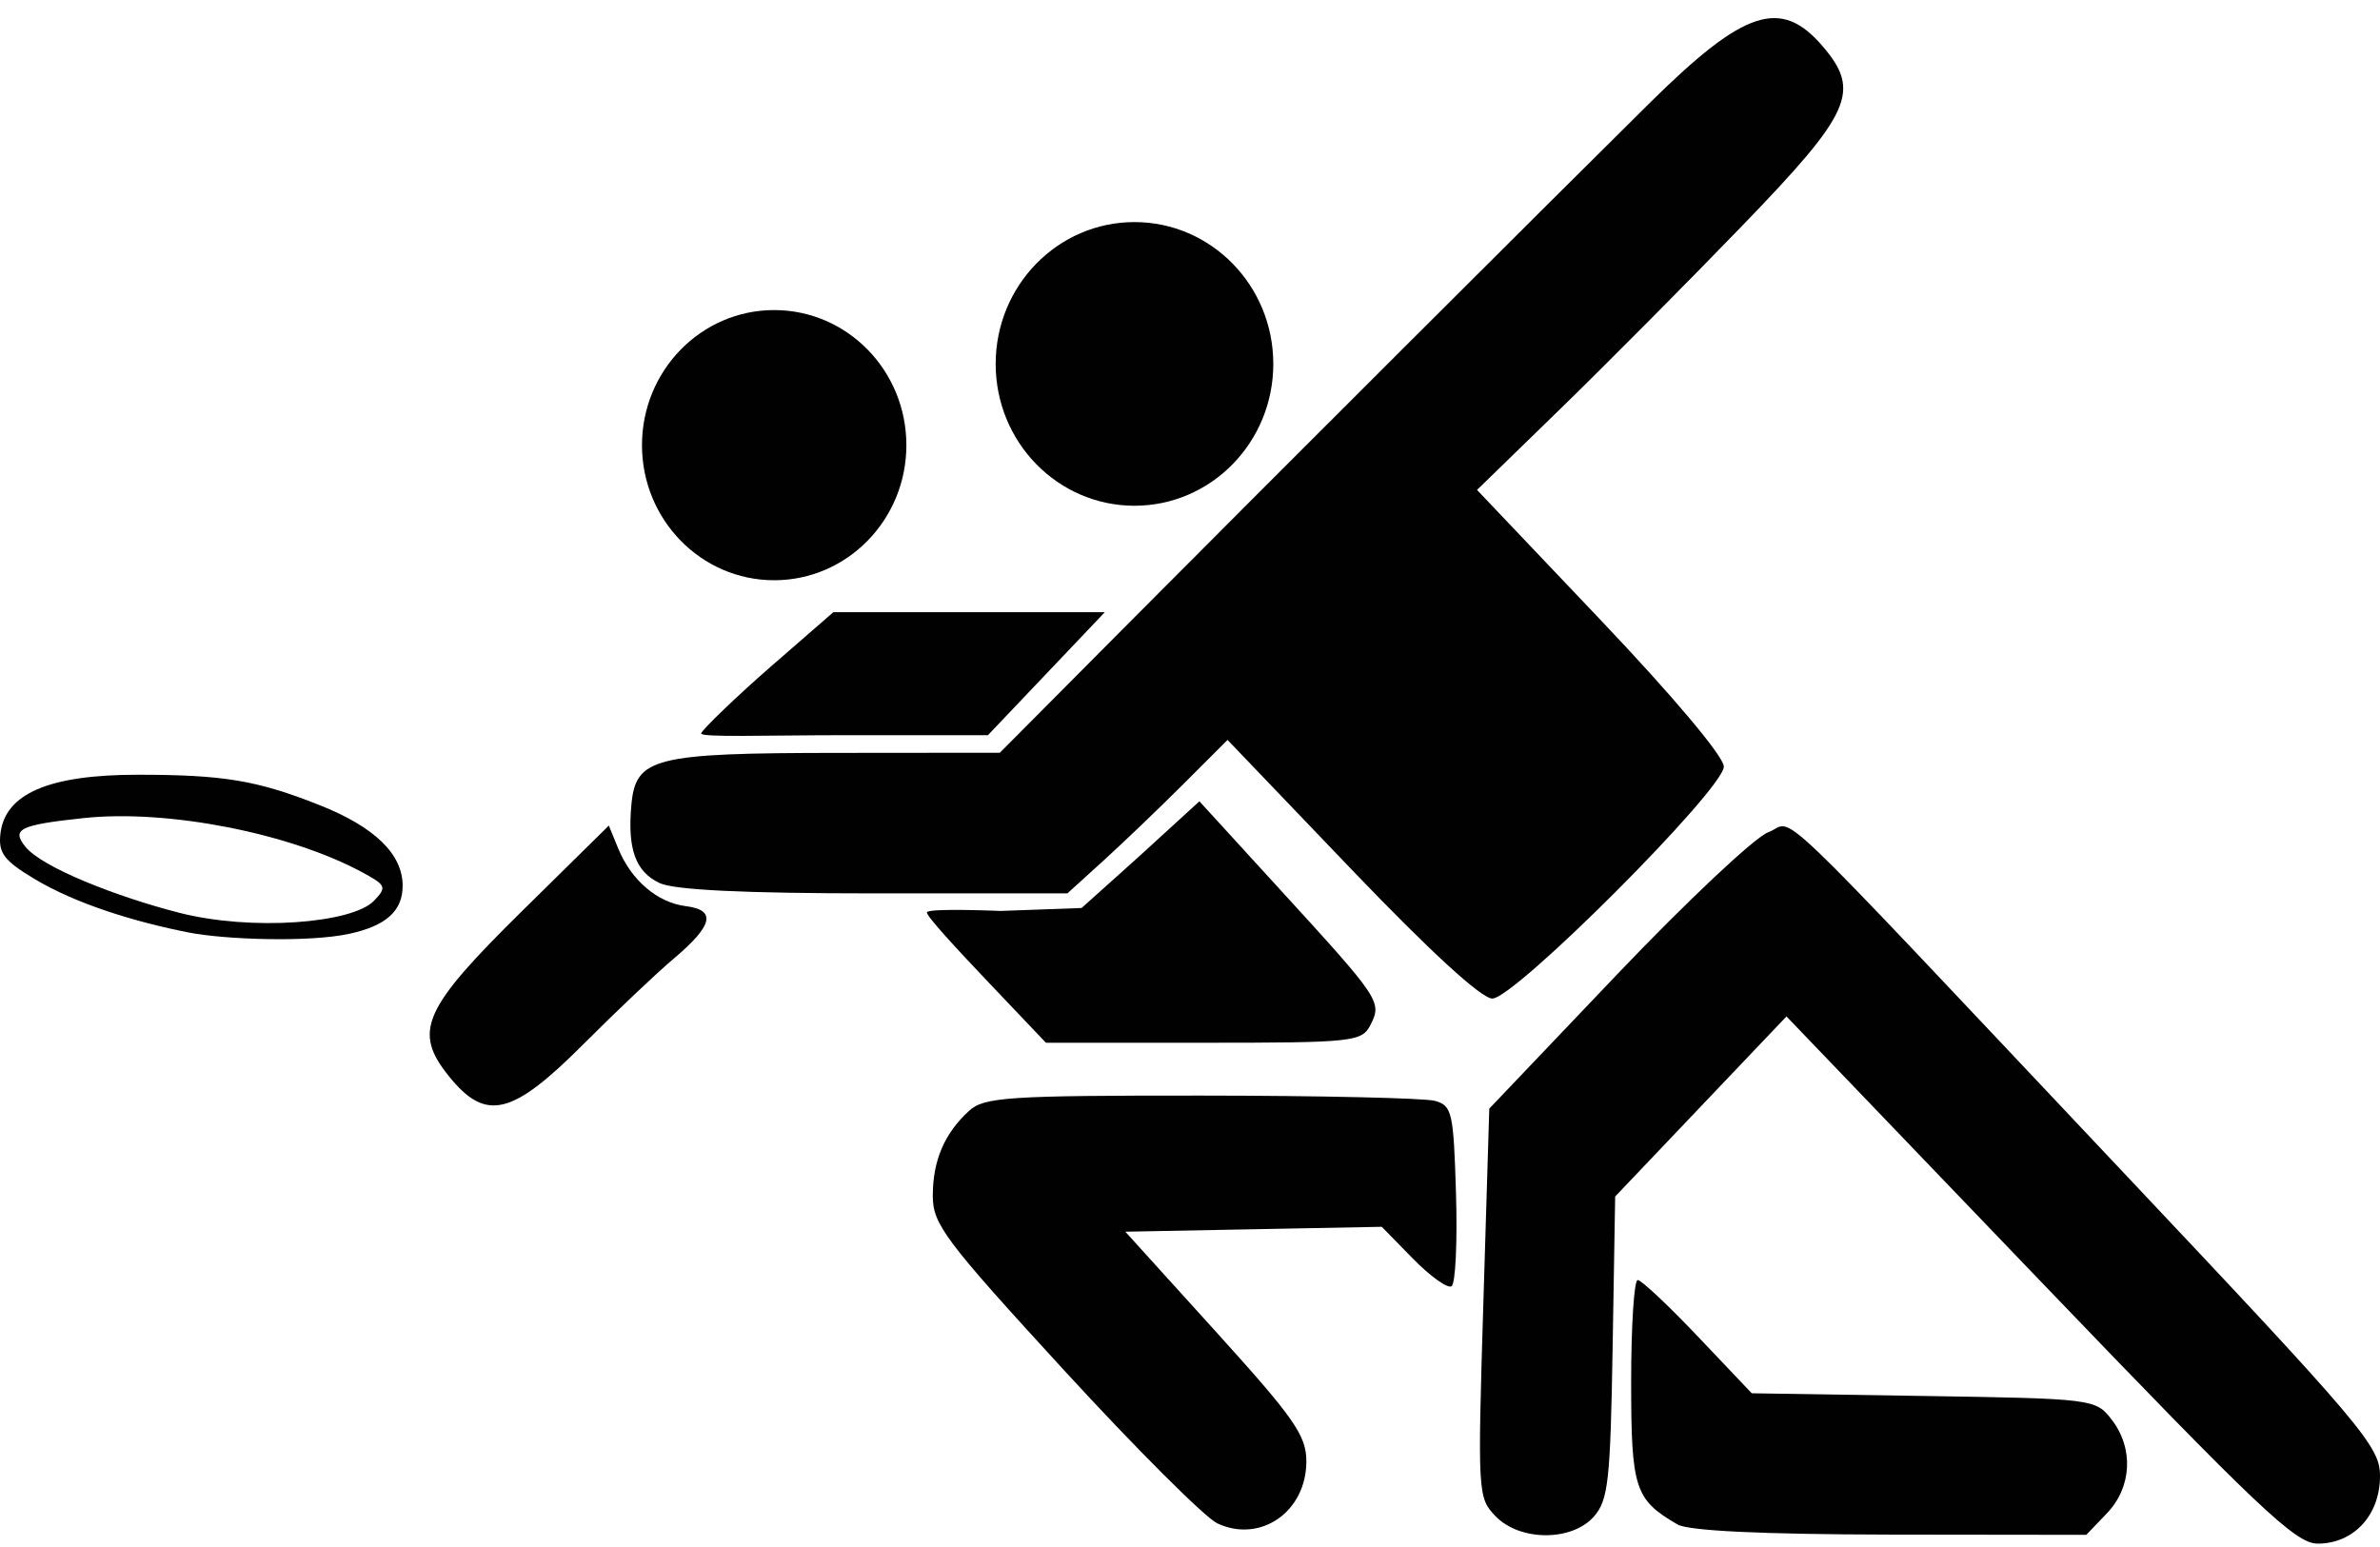
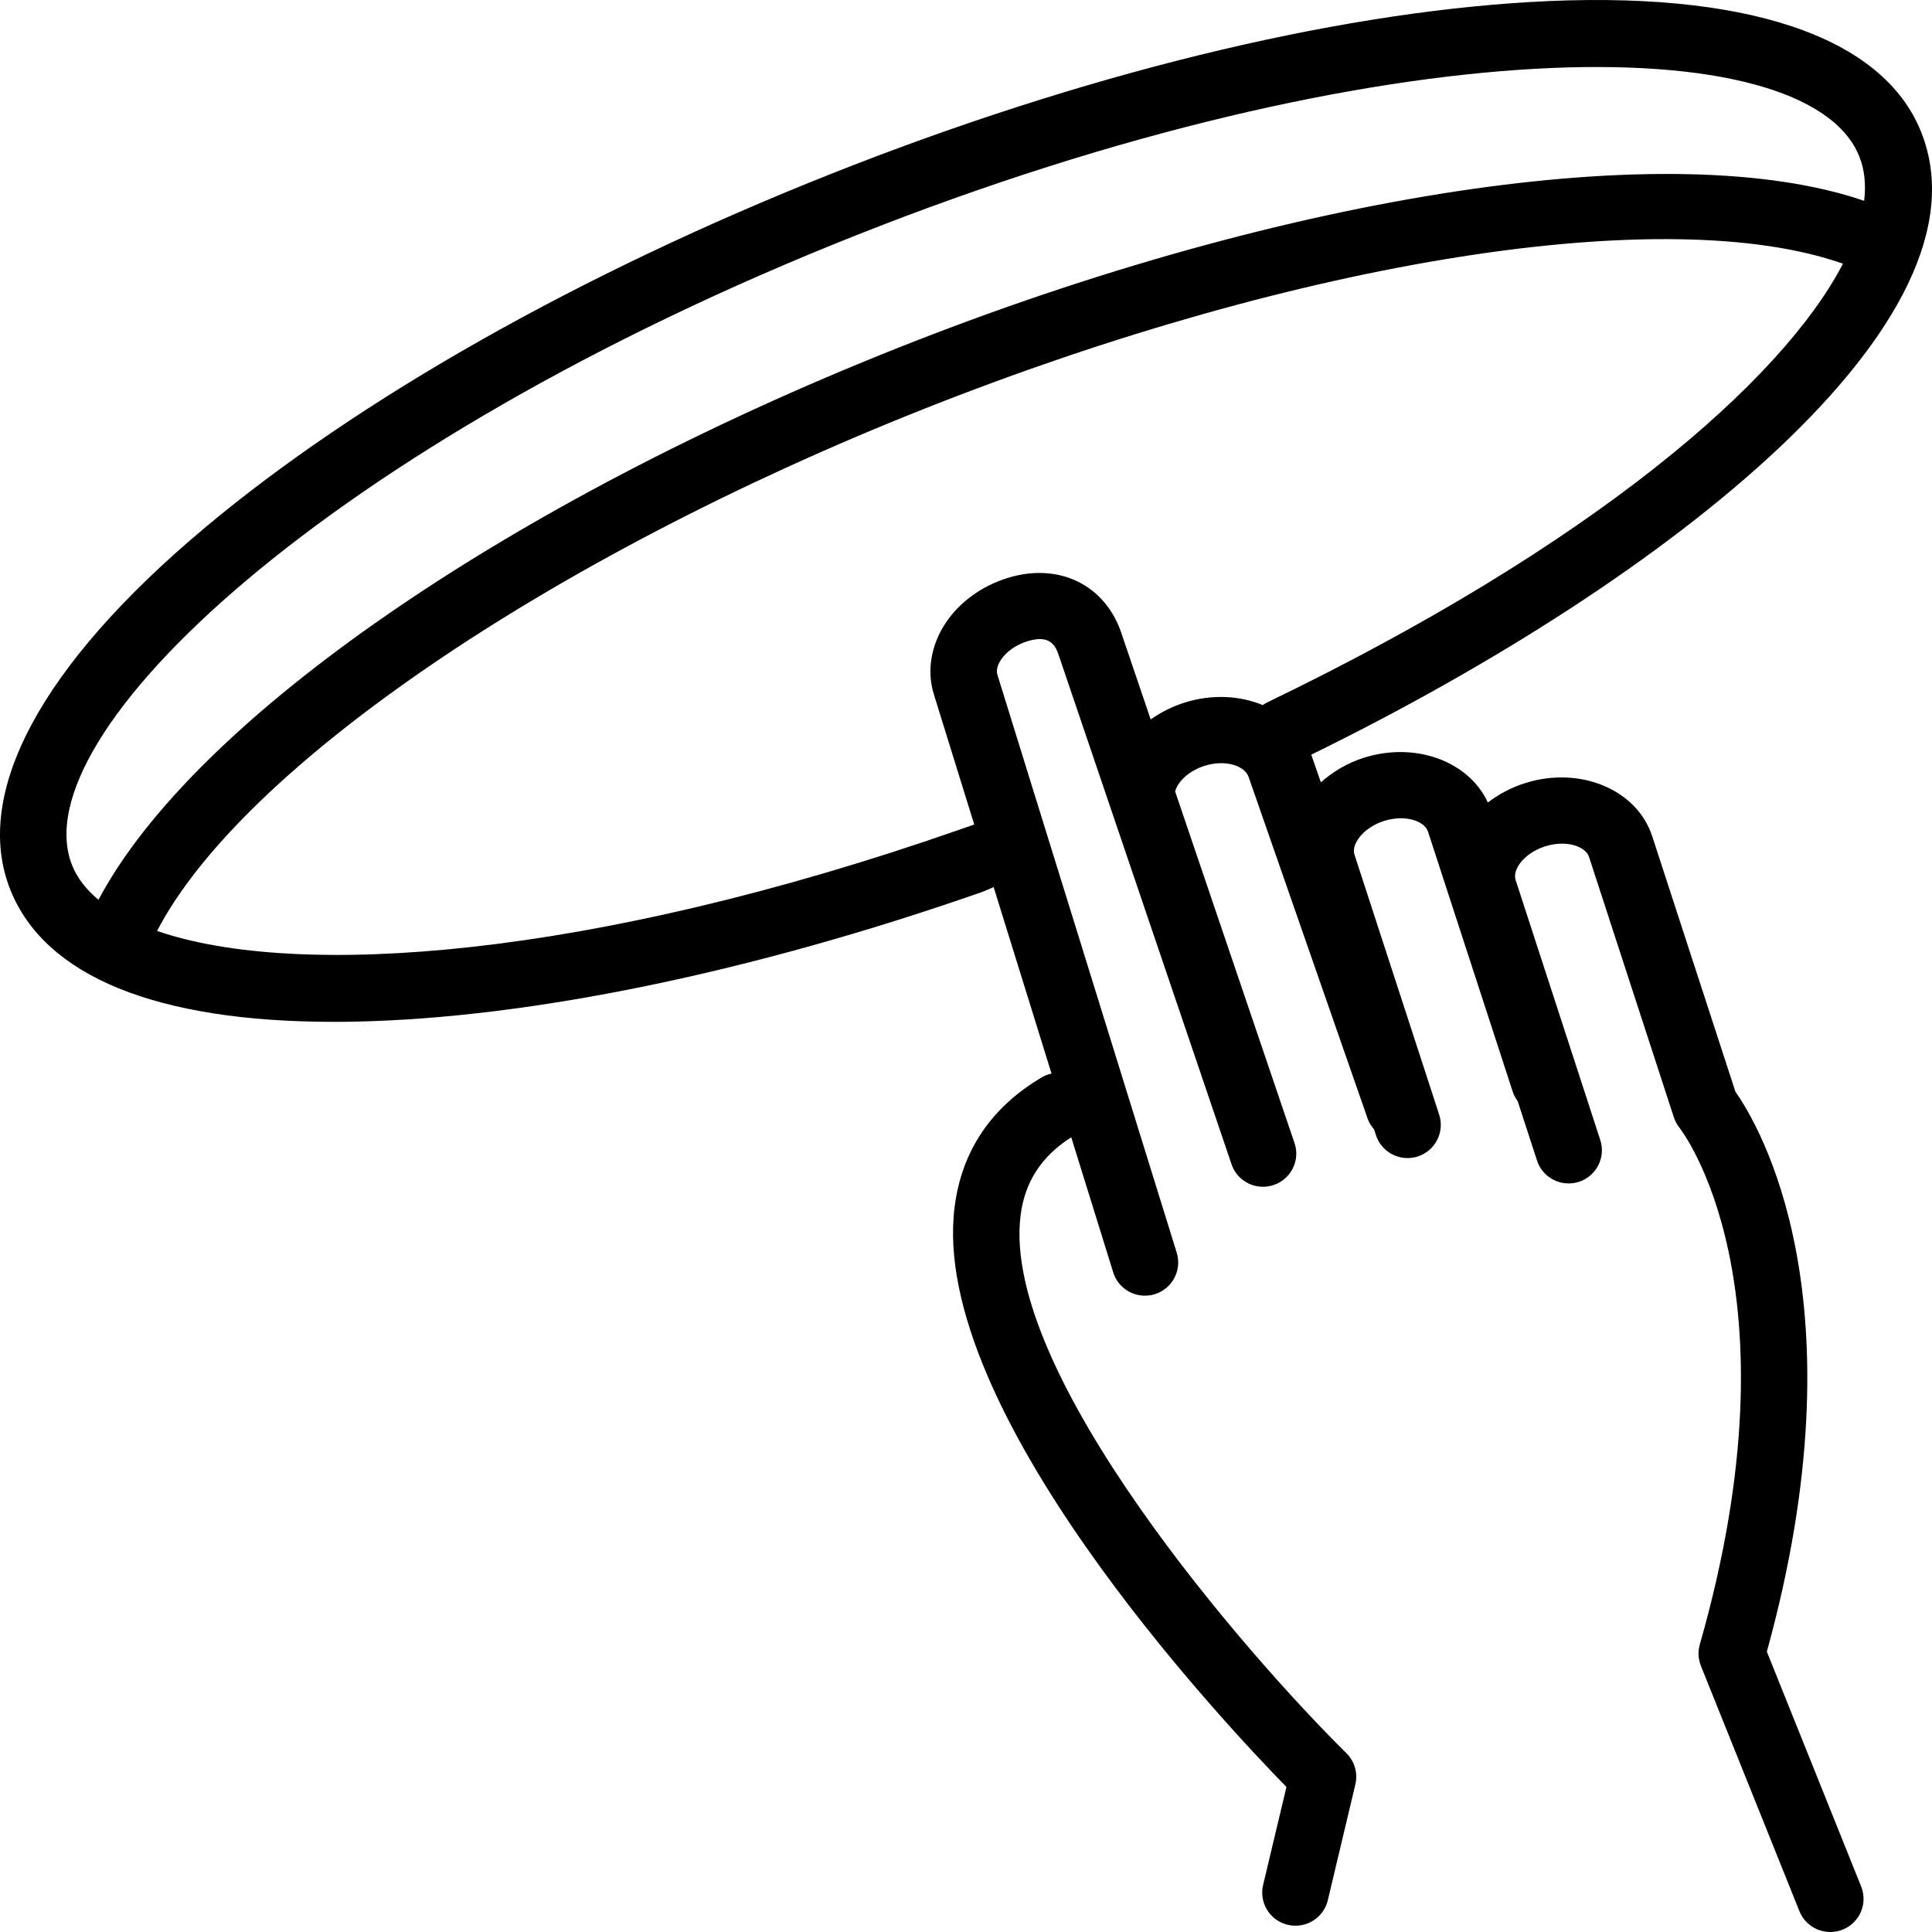
- <svg xmlns="http://www.w3.org/2000/svg" width="100" height="65" viewBox="0 0 100 65" fill="none">
-   <path d="M85.688 53.782L75.062 42.707L71.463 46.49L67.864 50.274L67.758 56.604C67.664 62.217 67.575 63.023 66.978 63.712C66.056 64.774 63.855 64.769 62.832 63.7C62.093 62.928 62.082 62.761 62.326 54.748L62.575 46.58L67.929 40.958C70.874 37.867 73.738 35.172 74.292 34.97C75.485 34.536 73.836 32.96 88.989 49.02C99.333 59.982 100 60.77 100 62.02C100 63.661 98.896 64.858 97.383 64.858C96.455 64.858 94.931 63.414 85.688 53.782Z" fill="#010101" />
-   <path d="M51.15 64.008C50.629 63.764 47.727 60.864 44.698 57.563C39.7 52.115 39.193 51.44 39.193 50.247C39.193 48.765 39.679 47.624 40.716 46.674C41.349 46.095 42.352 46.029 50.47 46.033C55.448 46.036 59.867 46.136 60.293 46.255C61.012 46.455 61.073 46.727 61.177 50.163C61.238 52.193 61.155 53.941 60.99 54.044C60.827 54.15 60.099 53.631 59.375 52.892L58.057 51.546L52.669 51.649L47.282 51.752L51.086 55.951C54.387 59.595 54.889 60.315 54.889 61.404C54.889 63.513 52.964 64.855 51.15 64.008Z" fill="#010101" />
-   <path d="M70.481 64.052C68.685 63.007 68.536 62.546 68.536 58.043C68.536 55.698 68.66 53.782 68.811 53.782C68.962 53.782 70.103 54.853 71.345 56.162L73.603 58.541L80.823 58.654C87.925 58.764 88.055 58.78 88.719 59.638C89.659 60.851 89.579 62.483 88.527 63.583L87.659 64.489L79.423 64.479C74.032 64.469 70.943 64.322 70.481 64.052Z" fill="#010101" />
-   <path d="M18.864 45.222C17.341 43.334 17.76 42.391 21.963 38.252L25.581 34.688L25.975 35.65C26.522 36.987 27.62 37.924 28.813 38.073C30.114 38.235 29.962 38.884 28.293 40.292C27.579 40.894 25.87 42.514 24.494 43.892C21.509 46.881 20.41 47.142 18.864 45.222Z" fill="#010101" />
-   <path d="M41.569 41.312C40.262 39.936 38.894 38.466 38.946 38.331C39.016 38.146 42.037 38.275 42.037 38.275L45.444 38.151C45.444 38.151 48.405 35.504 48.524 35.377L50.395 33.668L53.827 37.423C57.992 41.979 58.079 42.095 57.579 43.07C57.219 43.774 56.85 43.813 50.573 43.813H43.947L41.569 41.312Z" fill="#010101" />
-   <path d="M56.785 36.529L51.577 31.089L49.716 32.949C48.692 33.973 47.177 35.422 46.351 36.173L44.848 37.537H36.734C31.287 37.537 28.322 37.394 27.712 37.103C26.7 36.623 26.358 35.669 26.529 33.811C26.712 31.83 27.467 31.64 35.21 31.634L42.009 31.628L47.424 26.182C53.069 20.504 65.201 8.393 69.355 4.287C73.292 0.399 74.832 -0.102 76.581 1.942C78.198 3.832 77.798 4.729 73.223 9.464C70.939 11.829 67.493 15.299 65.565 17.175L62.06 20.585L67.245 26.042C70.306 29.264 72.429 31.789 72.43 32.209C72.432 33.151 63.659 41.941 62.704 41.956C62.251 41.963 60.083 39.972 56.785 36.529Z" fill="#010101" />
-   <path d="M13.418 33.825C10.808 32.789 9.392 32.552 5.783 32.552C2.055 32.552 0.207 33.348 0.017 35.034C-0.073 35.838 0.166 36.158 1.431 36.92C3.186 37.977 5.651 38.733 7.94 39.183C9.439 39.476 12.973 39.606 14.686 39.233C16.227 38.897 16.918 38.272 16.918 37.218C16.919 35.887 15.744 34.746 13.418 33.825ZM15.714 37.847C14.81 38.793 10.575 39.136 7.512 38.347C4.909 37.678 1.761 36.451 1.057 35.566C0.475 34.834 0.834 34.659 3.517 34.373C7.019 33.998 12.163 34.999 15.222 36.652C16.226 37.194 16.26 37.276 15.714 37.847Z" fill="#010101" />
-   <path d="M29.46 30.812C29.525 30.633 30.991 29.221 32.419 27.98L35.014 25.723H40.717H46.42L43.965 28.307L41.509 30.89H35.548C32.232 30.89 29.395 30.994 29.46 30.812Z" fill="#010101" />
-   <path d="M38.083 18.704C38.083 15.57 35.597 13.028 32.528 13.028C29.461 13.028 26.974 15.57 26.974 18.704C26.974 21.838 29.46 24.38 32.528 24.38C35.596 24.38 38.083 21.838 38.083 18.704Z" fill="#010101" />
-   <path d="M53.5 15.291C53.5 11.999 50.889 9.331 47.667 9.331C44.446 9.331 41.835 11.999 41.835 15.291C41.835 18.582 44.446 21.25 47.667 21.25C50.889 21.25 53.5 18.582 53.5 15.291Z" fill="#010101" />
+ <svg xmlns="http://www.w3.org/2000/svg" width="72" height="72" viewBox="0 0 72 72" fill="none">
+   <path d="M65.845 61.552C69.468 48.449 65.538 41.911 64.675 40.687L61.579 31.183C61.023 29.433 58.896 28.535 56.837 29.184C56.324 29.347 55.855 29.596 55.448 29.907C54.745 28.378 52.762 27.631 50.835 28.237C50.222 28.43 49.68 28.752 49.225 29.155L48.887 28.183C48.88 28.164 48.871 28.145 48.864 28.126C62.279 21.555 74.39 11.918 71.595 4.918C70.165 1.335 65.007 -0.386 57.06 0.073C49.564 0.506 40.302 2.78 30.978 6.477C21.655 10.176 13.356 14.867 7.611 19.687C1.523 24.793 -1.043 29.579 0.386 33.161C1.673 36.386 5.832 38.081 12.441 38.081C12.711 38.081 12.985 38.08 13.263 38.072C19.766 37.939 28.035 36.231 36.543 33.261C36.723 33.199 37.03 33.059 37.03 33.059L39.187 40.008C39.07 40.035 38.955 40.075 38.845 40.138C36.937 41.259 35.837 42.891 35.574 44.995C34.639 52.496 45.438 64.033 47.942 66.595L47.073 70.245C46.914 70.909 47.326 71.576 47.992 71.732C48.089 71.755 48.184 71.766 48.279 71.766C48.84 71.766 49.349 71.385 49.484 70.817L50.51 66.5C50.611 66.08 50.483 65.639 50.175 65.334C46.549 61.76 37.297 51.189 38.034 45.298C38.189 44.046 38.812 43.092 39.922 42.383L41.486 47.416C41.65 47.945 42.138 48.286 42.669 48.286C42.789 48.286 42.913 48.268 43.036 48.231C43.689 48.028 44.055 47.337 43.853 46.684L37.172 25.151C37.101 24.931 37.23 24.695 37.313 24.573C37.516 24.275 37.869 24.03 38.279 23.9C39.089 23.646 39.327 24.012 39.459 24.429L45.78 43.048L45.896 43.389C46.114 44.035 46.816 44.381 47.466 44.162C48.114 43.944 48.463 43.243 48.243 42.596L48.204 42.483C48.203 42.478 48.203 42.475 48.2 42.471L48.155 42.34L43.793 29.493C43.825 29.379 43.881 29.278 43.926 29.212C44.129 28.914 44.483 28.668 44.893 28.539C45.675 28.294 46.399 28.541 46.534 28.961L50.962 41.672C51.016 41.831 51.102 41.971 51.208 42.088L51.278 42.303C51.447 42.825 51.933 43.158 52.456 43.158C52.583 43.158 52.712 43.139 52.838 43.098C53.489 42.885 53.845 42.19 53.634 41.54L50.476 31.845C50.405 31.622 50.534 31.387 50.617 31.265C50.821 30.968 51.174 30.722 51.583 30.593C52.366 30.347 53.09 30.594 53.217 30.991L56.378 40.694C56.42 40.822 56.484 40.933 56.559 41.034L57.28 43.25C57.491 43.899 58.19 44.253 58.841 44.044C59.492 43.833 59.849 43.136 59.638 42.486L56.481 32.789C56.428 32.622 56.49 32.447 56.55 32.328C56.73 31.983 57.118 31.687 57.587 31.539C58.371 31.292 59.093 31.541 59.219 31.937L62.38 41.64C62.428 41.783 62.5 41.917 62.595 42.036C62.641 42.092 67.171 47.896 63.347 61.284C63.271 61.547 63.286 61.827 63.388 62.083L67.06 71.225C67.254 71.708 67.719 72 68.21 72C68.364 72 68.52 71.971 68.67 71.912C69.306 71.659 69.615 70.94 69.361 70.306L65.845 61.552ZM31.894 8.773C51.519 0.991 67.354 0.976 69.291 5.831C69.486 6.316 69.544 6.872 69.472 7.485C62.343 5.029 48.056 7.178 33.522 12.941C18.862 18.757 7.213 26.847 3.67 33.533C3.212 33.151 2.878 32.723 2.688 32.249C0.753 27.394 12.271 16.558 31.894 8.773ZM44.145 26.184C43.686 26.33 43.26 26.544 42.883 26.812L41.813 23.662C41.226 21.807 39.466 20.936 37.531 21.545C36.587 21.844 35.782 22.425 35.265 23.182C34.693 24.02 34.526 25.01 34.807 25.891L36.307 30.728C36.307 30.728 35.936 30.857 35.725 30.93C21.929 35.744 11.056 36.491 5.853 34.693C9.017 28.615 20.44 20.79 34.438 15.237C48.504 9.659 62.135 7.522 68.682 9.827C66.399 14.229 59.314 20.349 47.222 26.178C47.164 26.206 47.113 26.242 47.061 26.277C46.206 25.922 45.168 25.862 44.145 26.184Z" fill="black" />
</svg>
